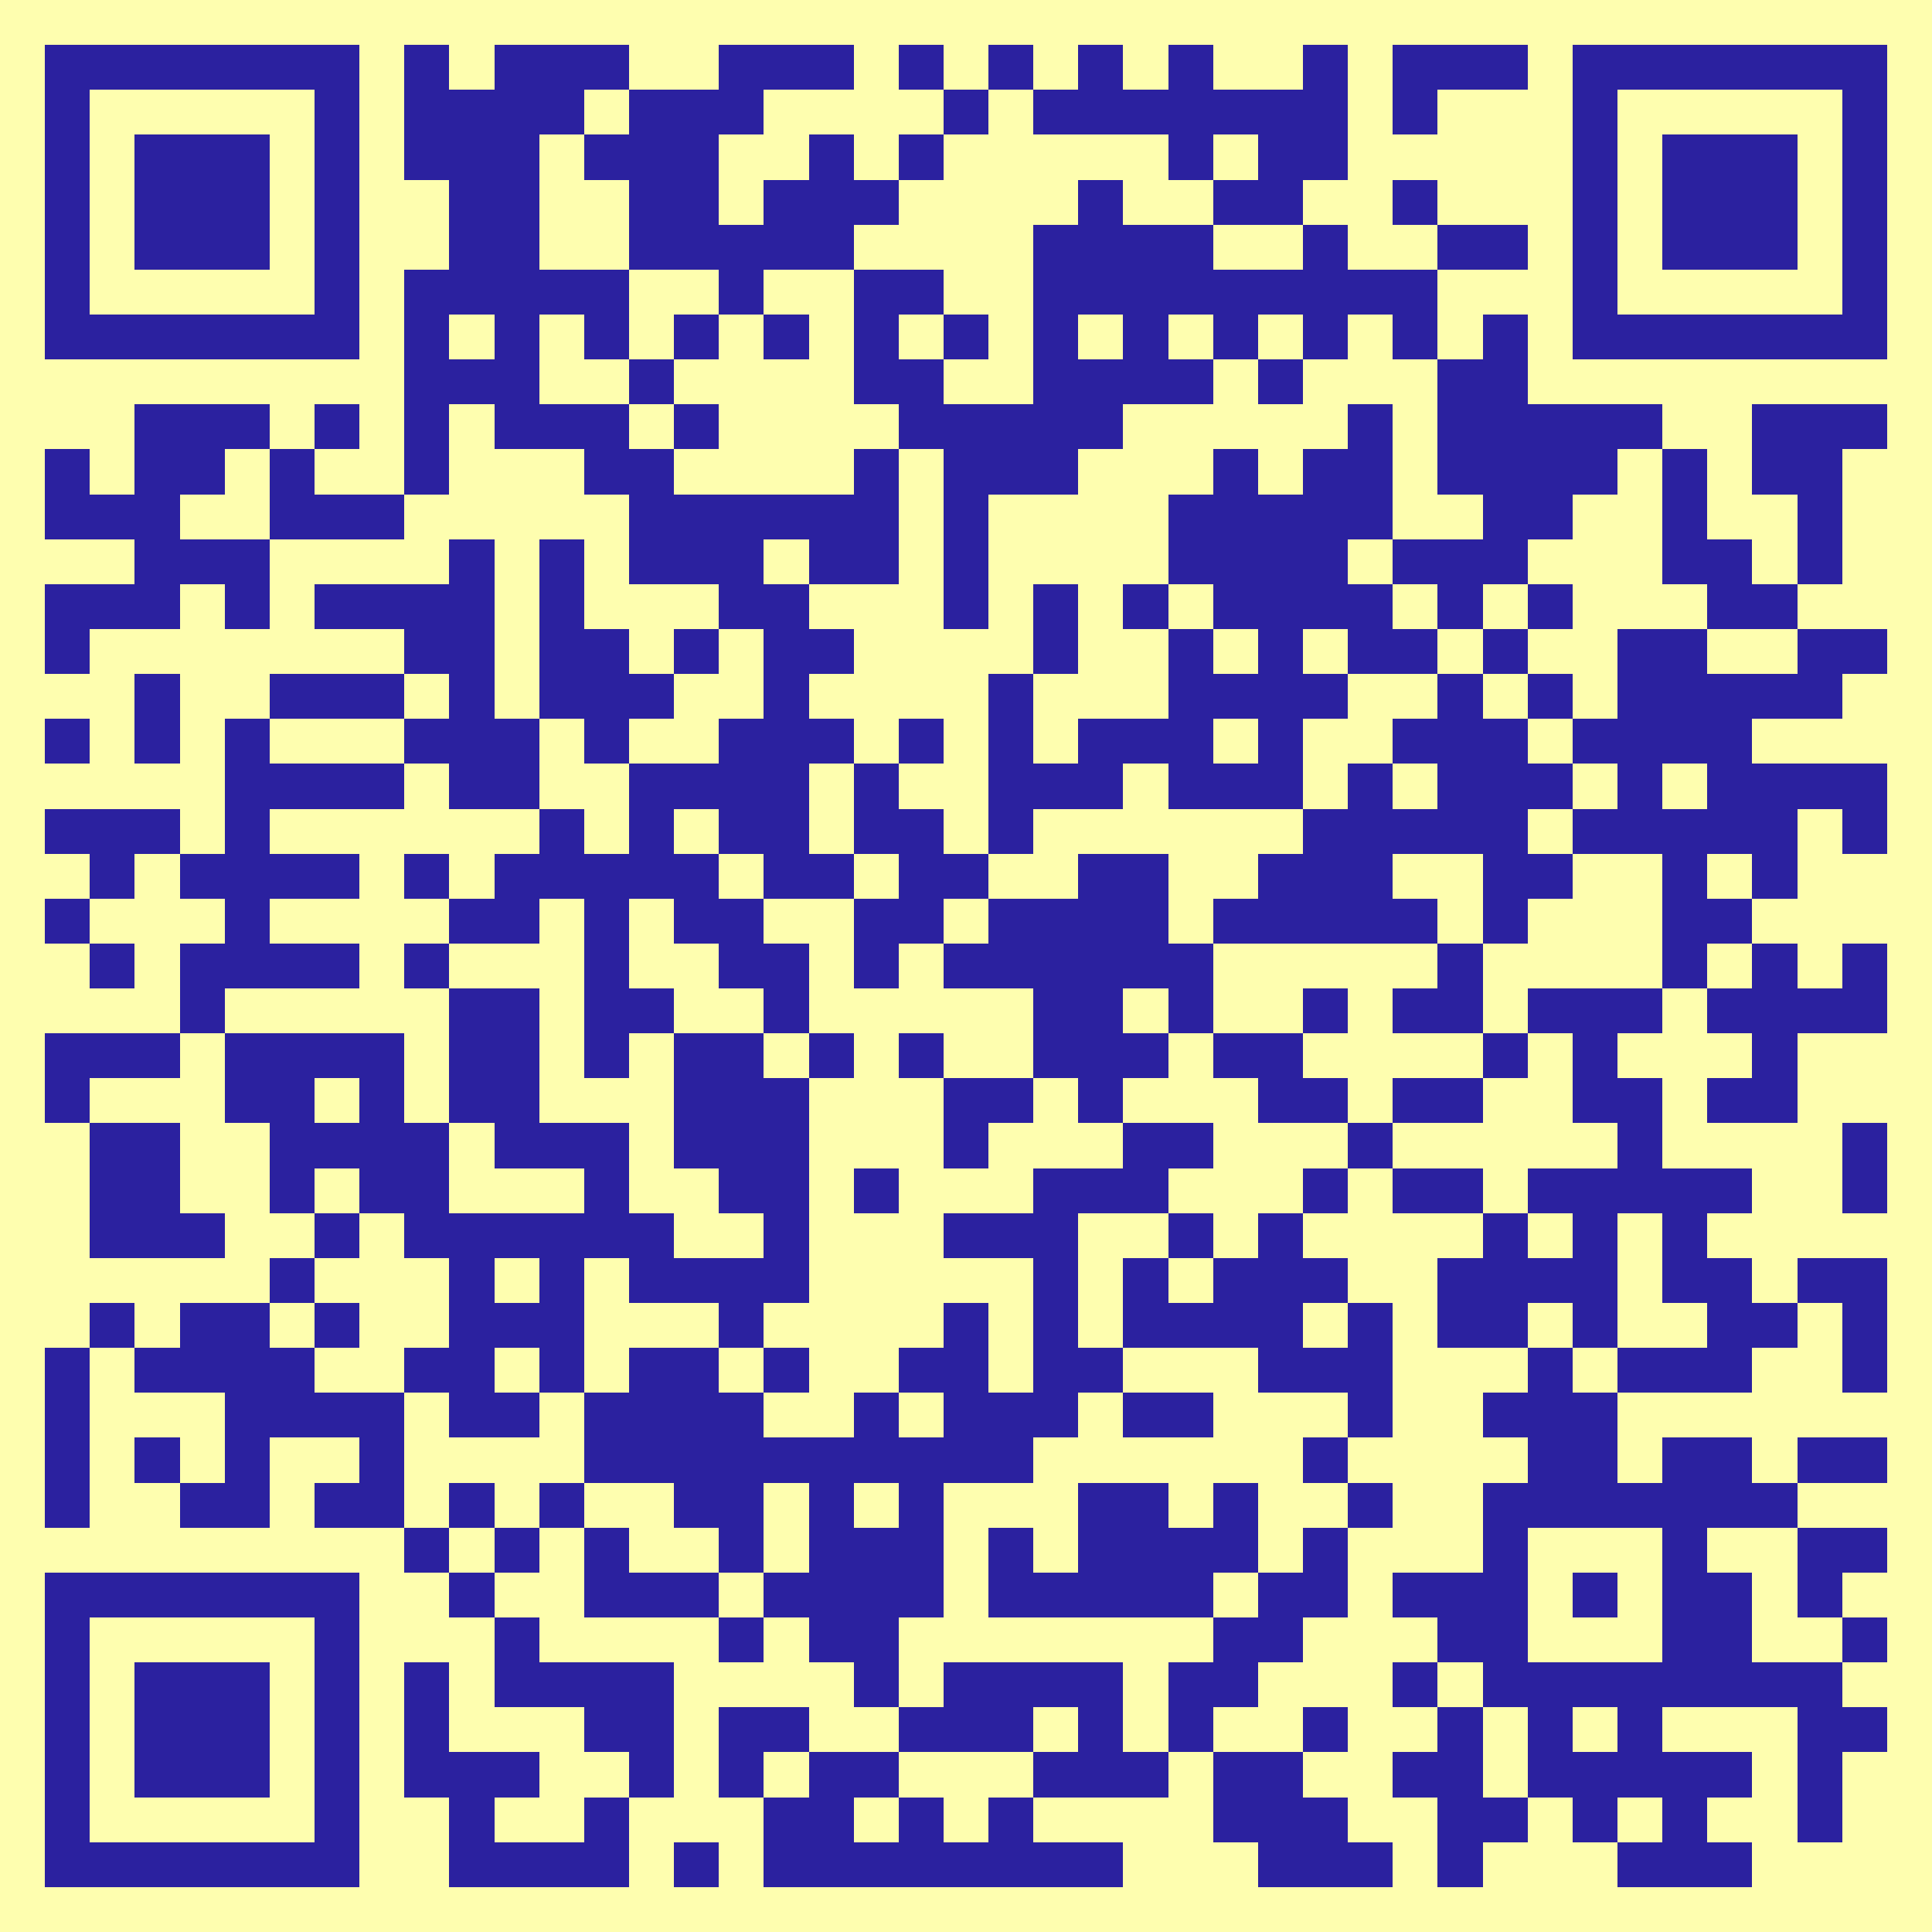
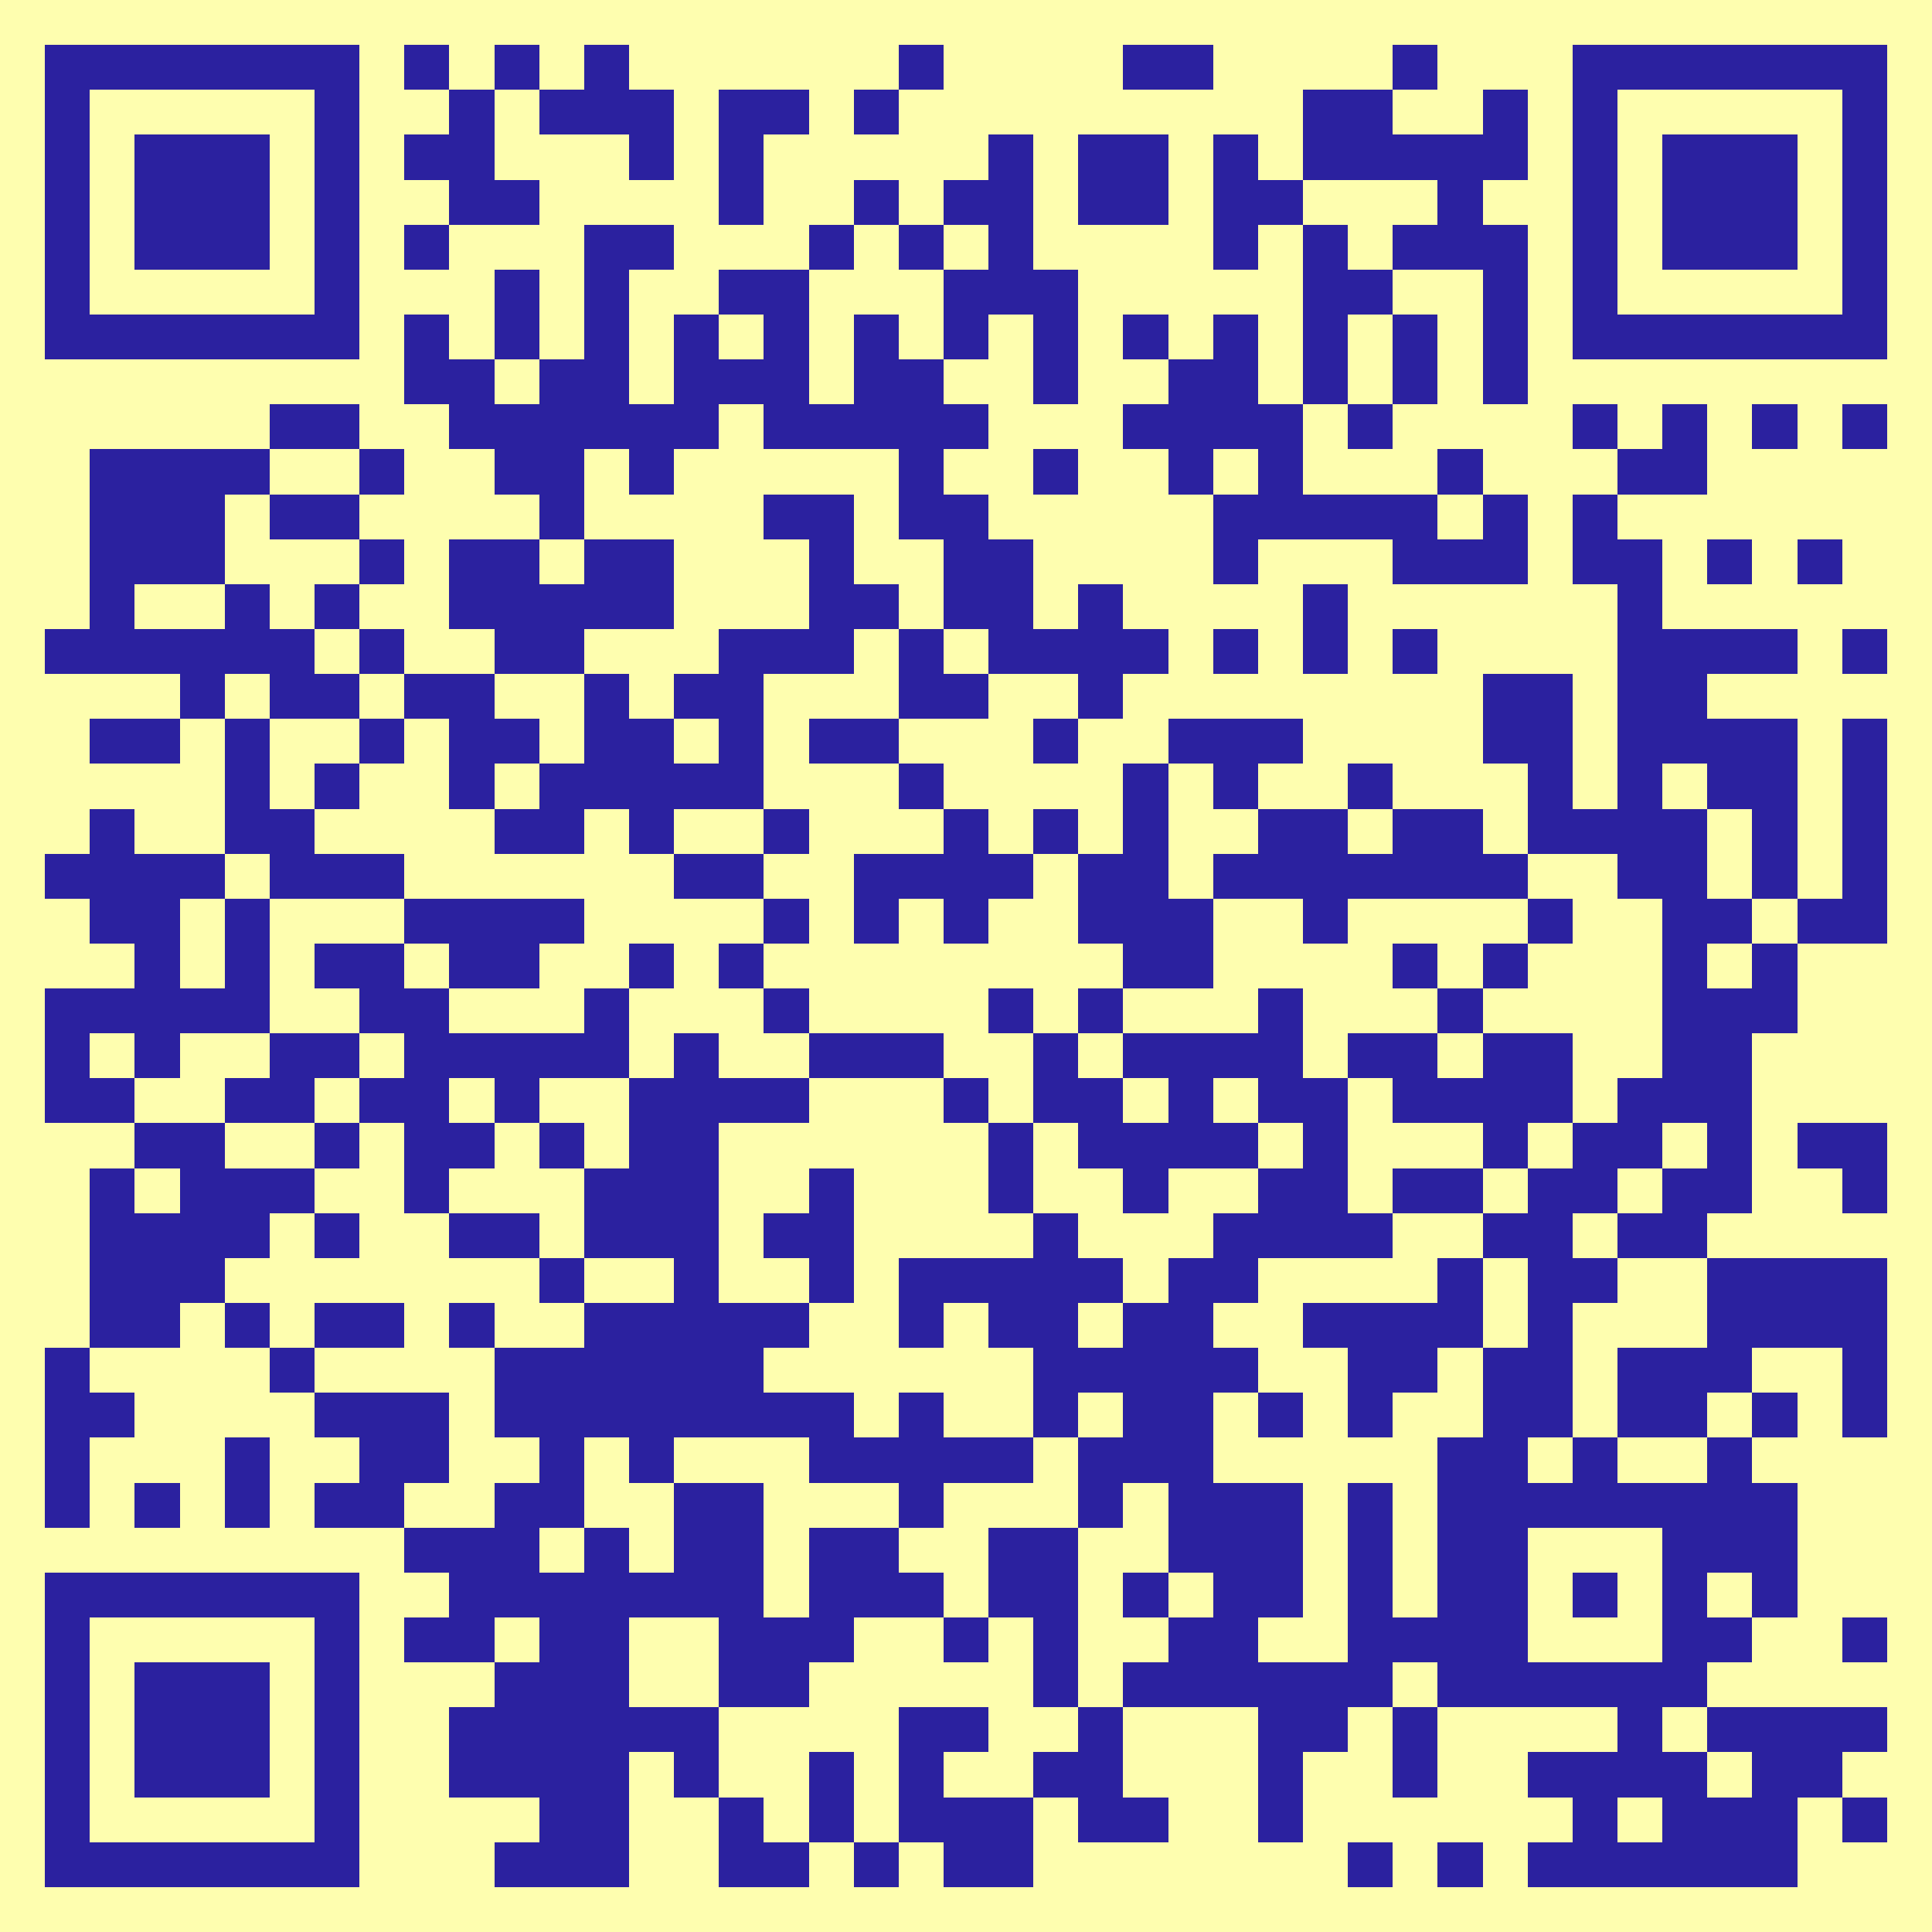
<svg xmlns="http://www.w3.org/2000/svg" viewBox="0 0 43 43" shape-rendering="crispEdges">
  <path fill="#FEFEAF" d="M0 0h43v43H0z" />
-   <path stroke="#2b219f" d="M1 1.5h7m1 0h1m1 0h3m2 0h3m1 0h1m1 0h1m1 0h1m1 0h1m2 0h1m1 0h3m1 0h7M1 2.5h1m5 0h1m1 0h4m1 0h3m4 0h1m1 0h7m1 0h1m3 0h1m5 0h1M1 3.5h1m1 0h3m1 0h1m1 0h3m1 0h3m2 0h1m1 0h1m5 0h1m1 0h2m5 0h1m1 0h3m1 0h1M1 4.5h1m1 0h3m1 0h1m2 0h2m2 0h2m1 0h3m4 0h1m2 0h2m2 0h1m3 0h1m1 0h3m1 0h1M1 5.5h1m1 0h3m1 0h1m2 0h2m2 0h5m4 0h4m2 0h1m2 0h2m1 0h1m1 0h3m1 0h1M1 6.5h1m5 0h1m1 0h5m2 0h1m2 0h2m2 0h9m3 0h1m5 0h1M1 7.5h7m1 0h1m1 0h1m1 0h1m1 0h1m1 0h1m1 0h1m1 0h1m1 0h1m1 0h1m1 0h1m1 0h1m1 0h1m1 0h1m1 0h7M9 8.5h3m2 0h1m4 0h2m2 0h4m1 0h1m3 0h2M3 9.5h3m1 0h1m1 0h1m1 0h3m1 0h1m4 0h5m5 0h1m1 0h5m2 0h3M1 10.5h1m1 0h2m1 0h1m2 0h1m3 0h2m4 0h1m1 0h3m3 0h1m1 0h2m1 0h4m1 0h1m1 0h2M1 11.5h3m2 0h3m5 0h6m1 0h1m4 0h5m2 0h2m2 0h1m2 0h1M3 12.5h3m4 0h1m1 0h1m1 0h3m1 0h2m1 0h1m4 0h4m1 0h3m3 0h2m1 0h1M1 13.5h3m1 0h1m1 0h4m1 0h1m3 0h2m3 0h1m1 0h1m1 0h1m1 0h4m1 0h1m1 0h1m3 0h2M1 14.5h1m7 0h2m1 0h2m1 0h1m1 0h2m4 0h1m2 0h1m1 0h1m1 0h2m1 0h1m2 0h2m2 0h2M3 15.5h1m2 0h3m1 0h1m1 0h3m2 0h1m4 0h1m3 0h4m2 0h1m1 0h1m1 0h5M1 16.5h1m1 0h1m1 0h1m3 0h3m1 0h1m2 0h3m1 0h1m1 0h1m1 0h3m1 0h1m2 0h3m1 0h4M5 17.5h4m1 0h2m2 0h4m1 0h1m2 0h3m1 0h3m1 0h1m1 0h3m1 0h1m1 0h4M1 18.5h3m1 0h1m6 0h1m1 0h1m1 0h2m1 0h2m1 0h1m6 0h5m1 0h5m1 0h1M2 19.5h1m1 0h4m1 0h1m1 0h5m1 0h2m1 0h2m2 0h2m2 0h3m2 0h2m2 0h1m1 0h1M1 20.5h1m3 0h1m4 0h2m1 0h1m1 0h2m2 0h2m1 0h4m1 0h5m1 0h1m3 0h2M2 21.5h1m1 0h4m1 0h1m3 0h1m2 0h2m1 0h1m1 0h6m5 0h1m4 0h1m1 0h1m1 0h1M4 22.5h1m5 0h2m1 0h2m2 0h1m5 0h2m1 0h1m2 0h1m1 0h2m1 0h3m1 0h4M1 23.5h3m1 0h4m1 0h2m1 0h1m1 0h2m1 0h1m1 0h1m2 0h3m1 0h2m4 0h1m1 0h1m3 0h1M1 24.5h1m3 0h2m1 0h1m1 0h2m3 0h3m3 0h2m1 0h1m3 0h2m1 0h2m2 0h2m1 0h2M2 25.5h2m2 0h4m1 0h3m1 0h3m3 0h1m3 0h2m3 0h1m5 0h1m4 0h1M2 26.5h2m2 0h1m1 0h2m3 0h1m2 0h2m1 0h1m3 0h3m3 0h1m1 0h2m1 0h5m2 0h1M2 27.5h3m2 0h1m1 0h6m2 0h1m3 0h3m2 0h1m1 0h1m4 0h1m1 0h1m1 0h1M6 28.5h1m3 0h1m1 0h1m1 0h4m5 0h1m1 0h1m1 0h3m2 0h4m1 0h2m1 0h2M2 29.5h1m1 0h2m1 0h1m2 0h3m3 0h1m4 0h1m1 0h1m1 0h4m1 0h1m1 0h2m1 0h1m2 0h2m1 0h1M1 30.5h1m1 0h4m2 0h2m1 0h1m1 0h2m1 0h1m2 0h2m1 0h2m3 0h3m3 0h1m1 0h3m2 0h1M1 31.5h1m3 0h4m1 0h2m1 0h4m2 0h1m1 0h3m1 0h2m3 0h1m2 0h3M1 32.5h1m1 0h1m1 0h1m2 0h1m4 0h10m6 0h1m4 0h2m1 0h2m1 0h2M1 33.5h1m2 0h2m1 0h2m1 0h1m1 0h1m2 0h2m1 0h1m1 0h1m3 0h2m1 0h1m2 0h1m2 0h7M9 34.5h1m1 0h1m1 0h1m2 0h1m1 0h3m1 0h1m1 0h4m1 0h1m3 0h1m3 0h1m2 0h2M1 35.5h7m2 0h1m2 0h3m1 0h4m1 0h5m1 0h2m1 0h3m1 0h1m1 0h2m1 0h1M1 36.5h1m5 0h1m3 0h1m4 0h1m1 0h2m7 0h2m3 0h2m3 0h2m2 0h1M1 37.5h1m1 0h3m1 0h1m1 0h1m1 0h4m4 0h1m1 0h4m1 0h2m3 0h1m1 0h8M1 38.5h1m1 0h3m1 0h1m1 0h1m3 0h2m1 0h2m2 0h3m1 0h1m1 0h1m2 0h1m2 0h1m1 0h1m1 0h1m3 0h2M1 39.5h1m1 0h3m1 0h1m1 0h3m2 0h1m1 0h1m1 0h2m3 0h3m1 0h2m2 0h2m1 0h5m1 0h1M1 40.5h1m5 0h1m2 0h1m2 0h1m3 0h2m1 0h1m1 0h1m4 0h3m2 0h2m1 0h1m1 0h1m2 0h1M1 41.5h7m2 0h4m1 0h1m1 0h8m3 0h3m1 0h1m3 0h3" />
+   <path stroke="#2b219f" d="M1 1.5h7m1 0h1m1 0h1m1 0h1m6 0h1m4 0h2m4 0h1m3 0h7M1 2.5h1m5 0h1m2 0h1m1 0h3m1 0h2m1 0h1m9 0h2m2 0h1m1 0h1m5 0h1M1 3.5h1m1 0h3m1 0h1m1 0h2m3 0h1m1 0h1m5 0h1m1 0h2m1 0h1m1 0h5m1 0h1m1 0h3m1 0h1M1 4.5h1m1 0h3m1 0h1m2 0h2m4 0h1m2 0h1m1 0h2m1 0h2m1 0h2m3 0h1m2 0h1m1 0h3m1 0h1M1 5.5h1m1 0h3m1 0h1m1 0h1m3 0h2m3 0h1m1 0h1m1 0h1m4 0h1m1 0h1m1 0h3m1 0h1m1 0h3m1 0h1M1 6.5h1m5 0h1m3 0h1m1 0h1m2 0h2m3 0h3m5 0h2m2 0h1m1 0h1m5 0h1M1 7.5h7m1 0h1m1 0h1m1 0h1m1 0h1m1 0h1m1 0h1m1 0h1m1 0h1m1 0h1m1 0h1m1 0h1m1 0h1m1 0h1m1 0h7M9 8.5h2m1 0h2m1 0h3m1 0h2m2 0h1m2 0h2m1 0h1m1 0h1m1 0h1M6 9.5h2m2 0h6m1 0h5m3 0h4m1 0h1m4 0h1m1 0h1m1 0h1m1 0h1M2 10.5h4m2 0h1m2 0h2m1 0h1m5 0h1m2 0h1m2 0h1m1 0h1m3 0h1m3 0h2M2 11.5h3m1 0h2m4 0h1m4 0h2m1 0h2m5 0h5m1 0h1m1 0h1M2 12.5h3m3 0h1m1 0h2m1 0h2m3 0h1m2 0h2m4 0h1m3 0h3m1 0h2m1 0h1m1 0h1M2 13.5h1m2 0h1m1 0h1m2 0h5m3 0h2m1 0h2m1 0h1m4 0h1m6 0h1M1 14.5h6m1 0h1m2 0h2m3 0h3m1 0h1m1 0h4m1 0h1m1 0h1m1 0h1m4 0h4m1 0h1M4 15.5h1m1 0h2m1 0h2m2 0h1m1 0h2m3 0h2m2 0h1m8 0h2m1 0h2M2 16.5h2m1 0h1m2 0h1m1 0h2m1 0h2m1 0h1m1 0h2m3 0h1m2 0h3m4 0h2m1 0h4m1 0h1M5 17.5h1m1 0h1m2 0h1m1 0h5m3 0h1m4 0h1m1 0h1m2 0h1m3 0h1m1 0h1m1 0h2m1 0h1M2 18.5h1m2 0h2m4 0h2m1 0h1m2 0h1m3 0h1m1 0h1m1 0h1m2 0h2m1 0h2m1 0h4m1 0h1m1 0h1M1 19.5h4m1 0h3m6 0h2m2 0h4m1 0h2m1 0h7m2 0h2m1 0h1m1 0h1M2 20.5h2m1 0h1m3 0h4m4 0h1m1 0h1m1 0h1m2 0h3m2 0h1m4 0h1m2 0h2m1 0h2M3 21.5h1m1 0h1m1 0h2m1 0h2m2 0h1m1 0h1m8 0h2m4 0h1m1 0h1m3 0h1m1 0h1M1 22.5h5m2 0h2m3 0h1m3 0h1m4 0h1m1 0h1m3 0h1m3 0h1m4 0h3M1 23.5h1m1 0h1m2 0h2m1 0h5m1 0h1m2 0h3m2 0h1m1 0h4m1 0h2m1 0h2m2 0h2M1 24.5h2m2 0h2m1 0h2m1 0h1m2 0h4m3 0h1m1 0h2m1 0h1m1 0h2m1 0h4m1 0h3M3 25.5h2m2 0h1m1 0h2m1 0h1m1 0h2m6 0h1m1 0h4m1 0h1m3 0h1m1 0h2m1 0h1m1 0h2M2 26.5h1m1 0h3m2 0h1m3 0h3m2 0h1m3 0h1m2 0h1m2 0h2m1 0h2m1 0h2m1 0h2m2 0h1M2 27.5h4m1 0h1m2 0h2m1 0h3m1 0h2m4 0h1m3 0h4m2 0h2m1 0h2M2 28.5h3m7 0h1m2 0h1m2 0h1m1 0h5m1 0h2m4 0h1m1 0h2m2 0h4M2 29.5h2m1 0h1m1 0h2m1 0h1m2 0h5m2 0h1m1 0h2m1 0h2m2 0h4m1 0h1m3 0h4M1 30.5h1m4 0h1m4 0h6m6 0h5m2 0h2m1 0h2m1 0h3m2 0h1M1 31.5h2m4 0h3m1 0h8m1 0h1m2 0h1m1 0h2m1 0h1m1 0h1m2 0h2m1 0h2m1 0h1m1 0h1M1 32.5h1m3 0h1m2 0h2m2 0h1m1 0h1m3 0h5m1 0h3m5 0h2m1 0h1m2 0h1M1 33.5h1m1 0h1m1 0h1m1 0h2m2 0h2m2 0h2m3 0h1m3 0h1m1 0h3m1 0h1m1 0h8M9 34.5h3m1 0h1m1 0h2m1 0h2m2 0h2m2 0h3m1 0h1m1 0h2m3 0h3M1 35.5h7m2 0h7m1 0h3m1 0h2m1 0h1m1 0h2m1 0h1m1 0h2m1 0h1m1 0h1m1 0h1M1 36.5h1m5 0h1m1 0h2m1 0h2m2 0h3m2 0h1m1 0h1m2 0h2m2 0h4m3 0h2m2 0h1M1 37.5h1m1 0h3m1 0h1m3 0h3m2 0h2m5 0h1m1 0h6m1 0h6M1 38.5h1m1 0h3m1 0h1m2 0h6m4 0h2m2 0h1m3 0h2m1 0h1m4 0h1m1 0h4M1 39.5h1m1 0h3m1 0h1m2 0h4m1 0h1m2 0h1m1 0h1m2 0h2m3 0h1m2 0h1m2 0h4m1 0h2M1 40.5h1m5 0h1m4 0h2m2 0h1m1 0h1m1 0h3m1 0h2m2 0h1m6 0h1m1 0h3m1 0h1M1 41.5h7m3 0h3m2 0h2m1 0h1m1 0h2m7 0h1m1 0h1m1 0h6" />
</svg>
